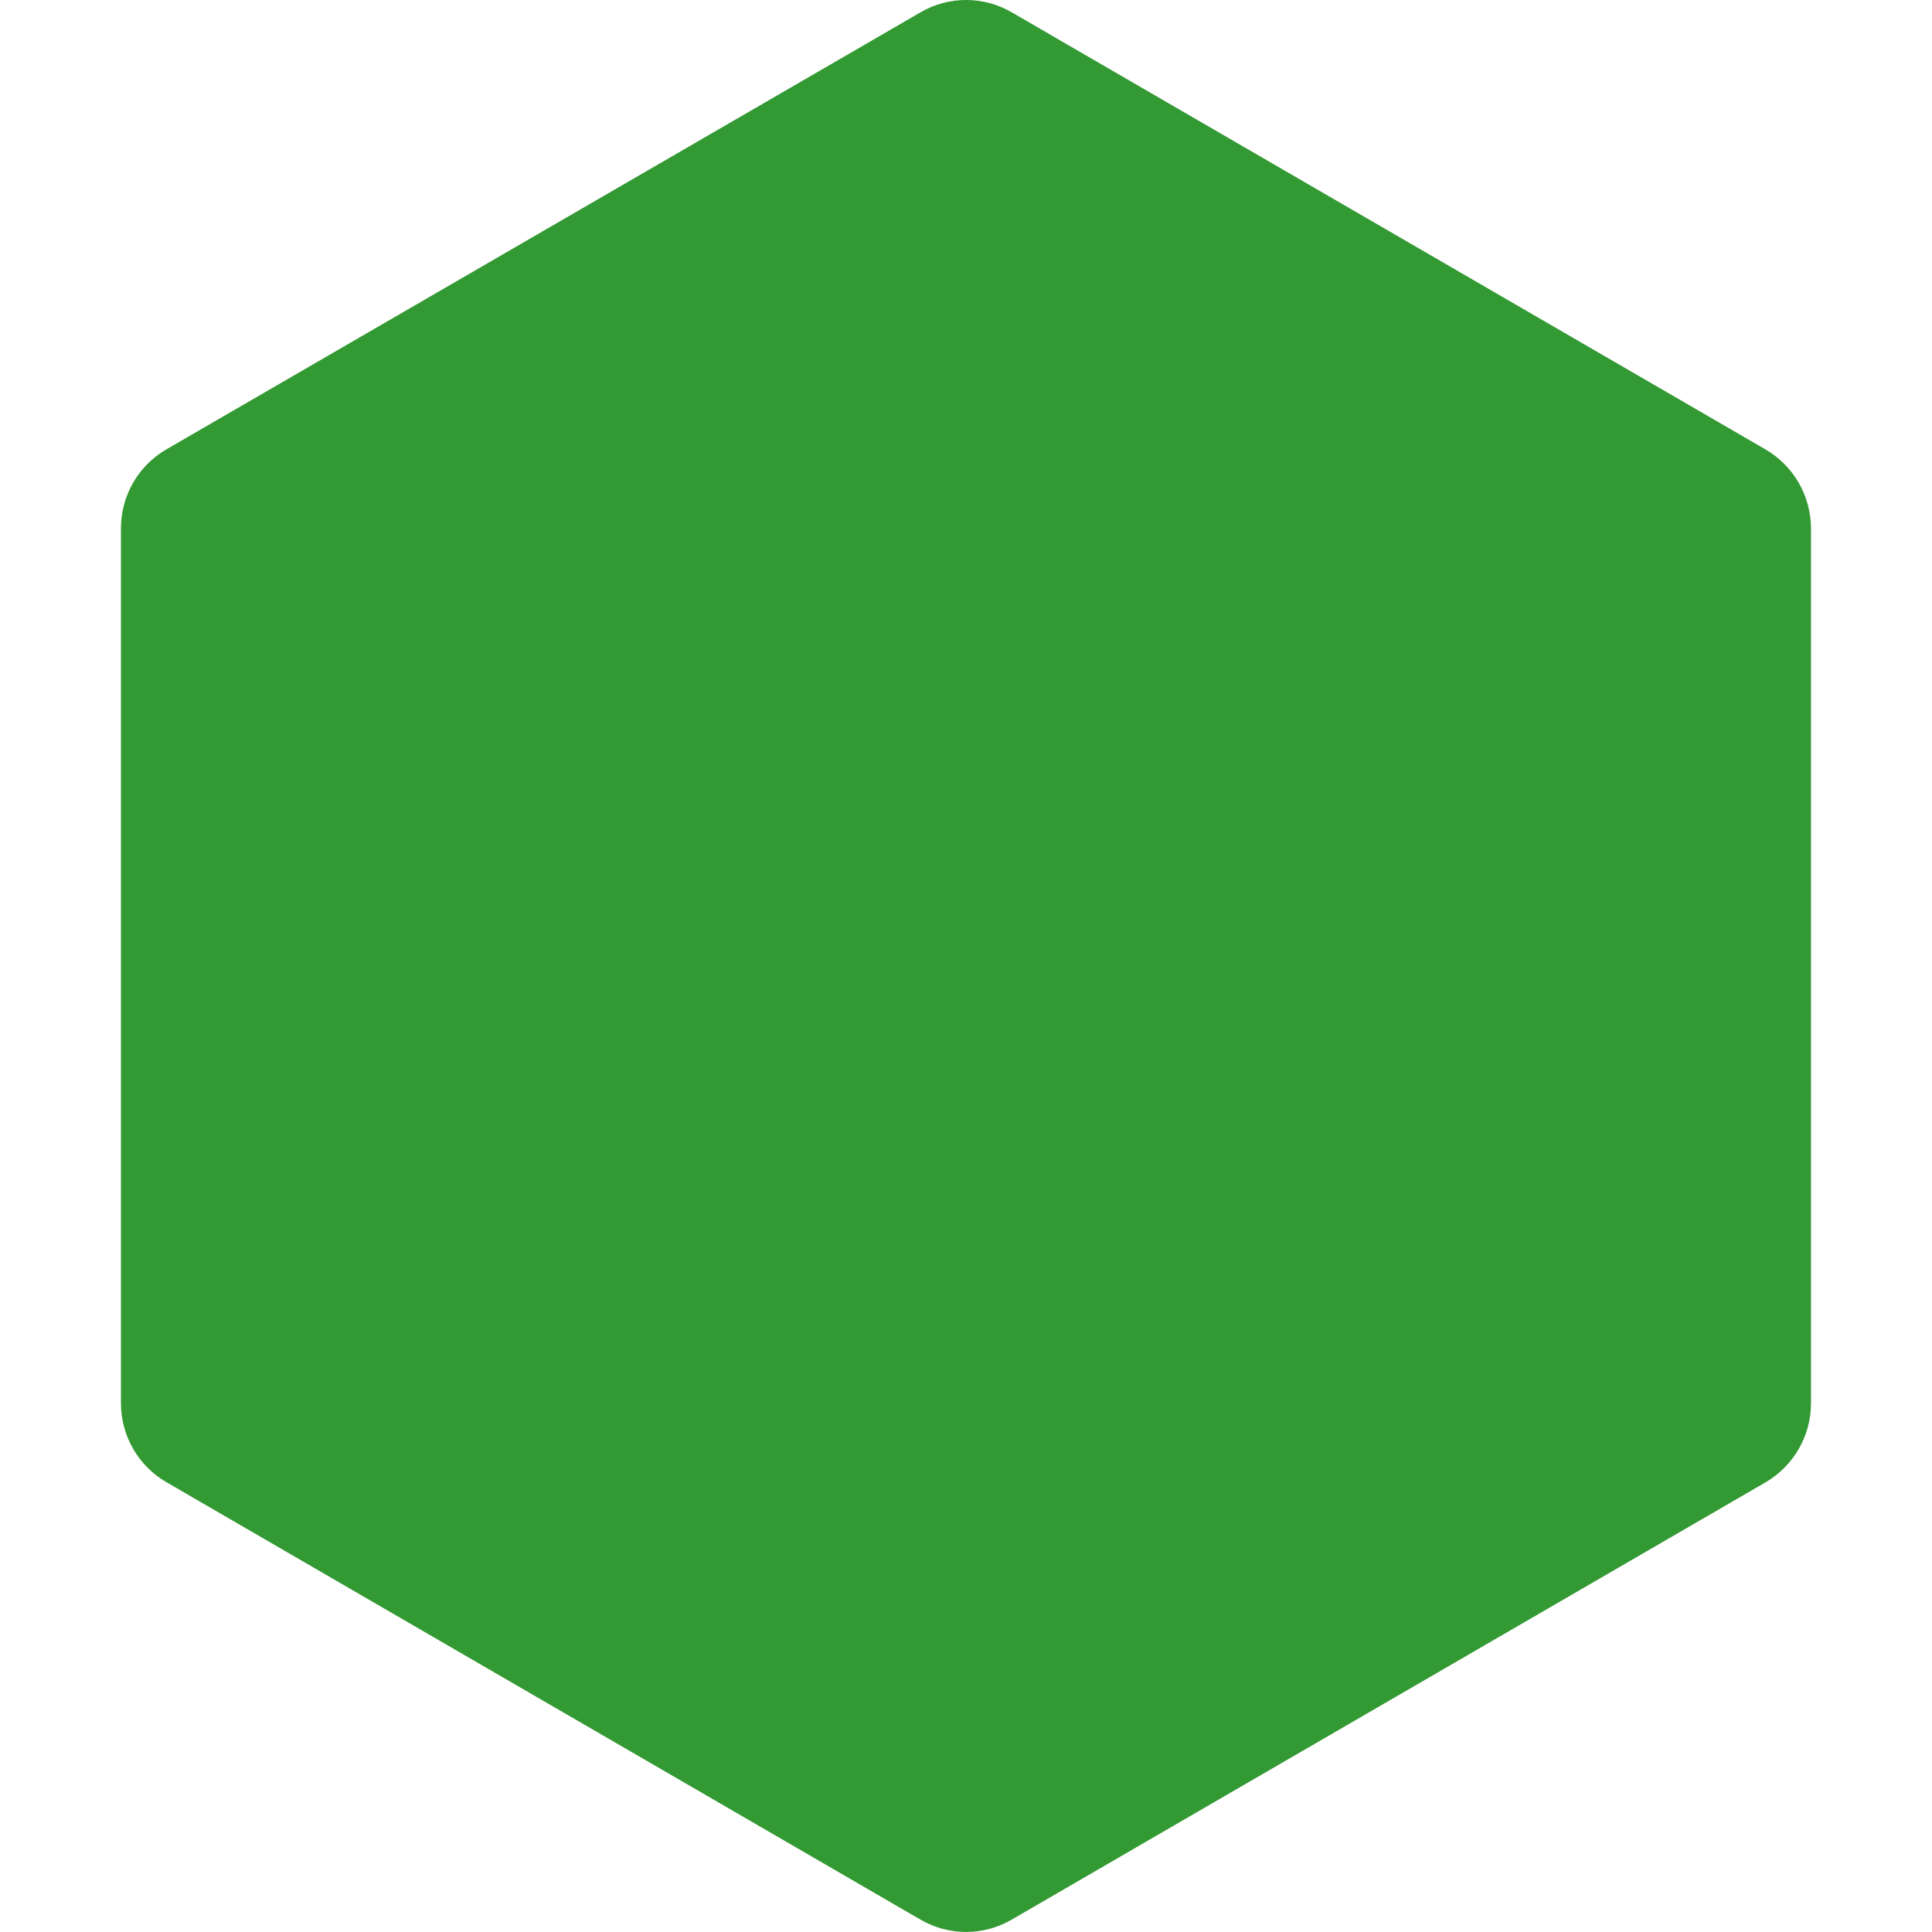
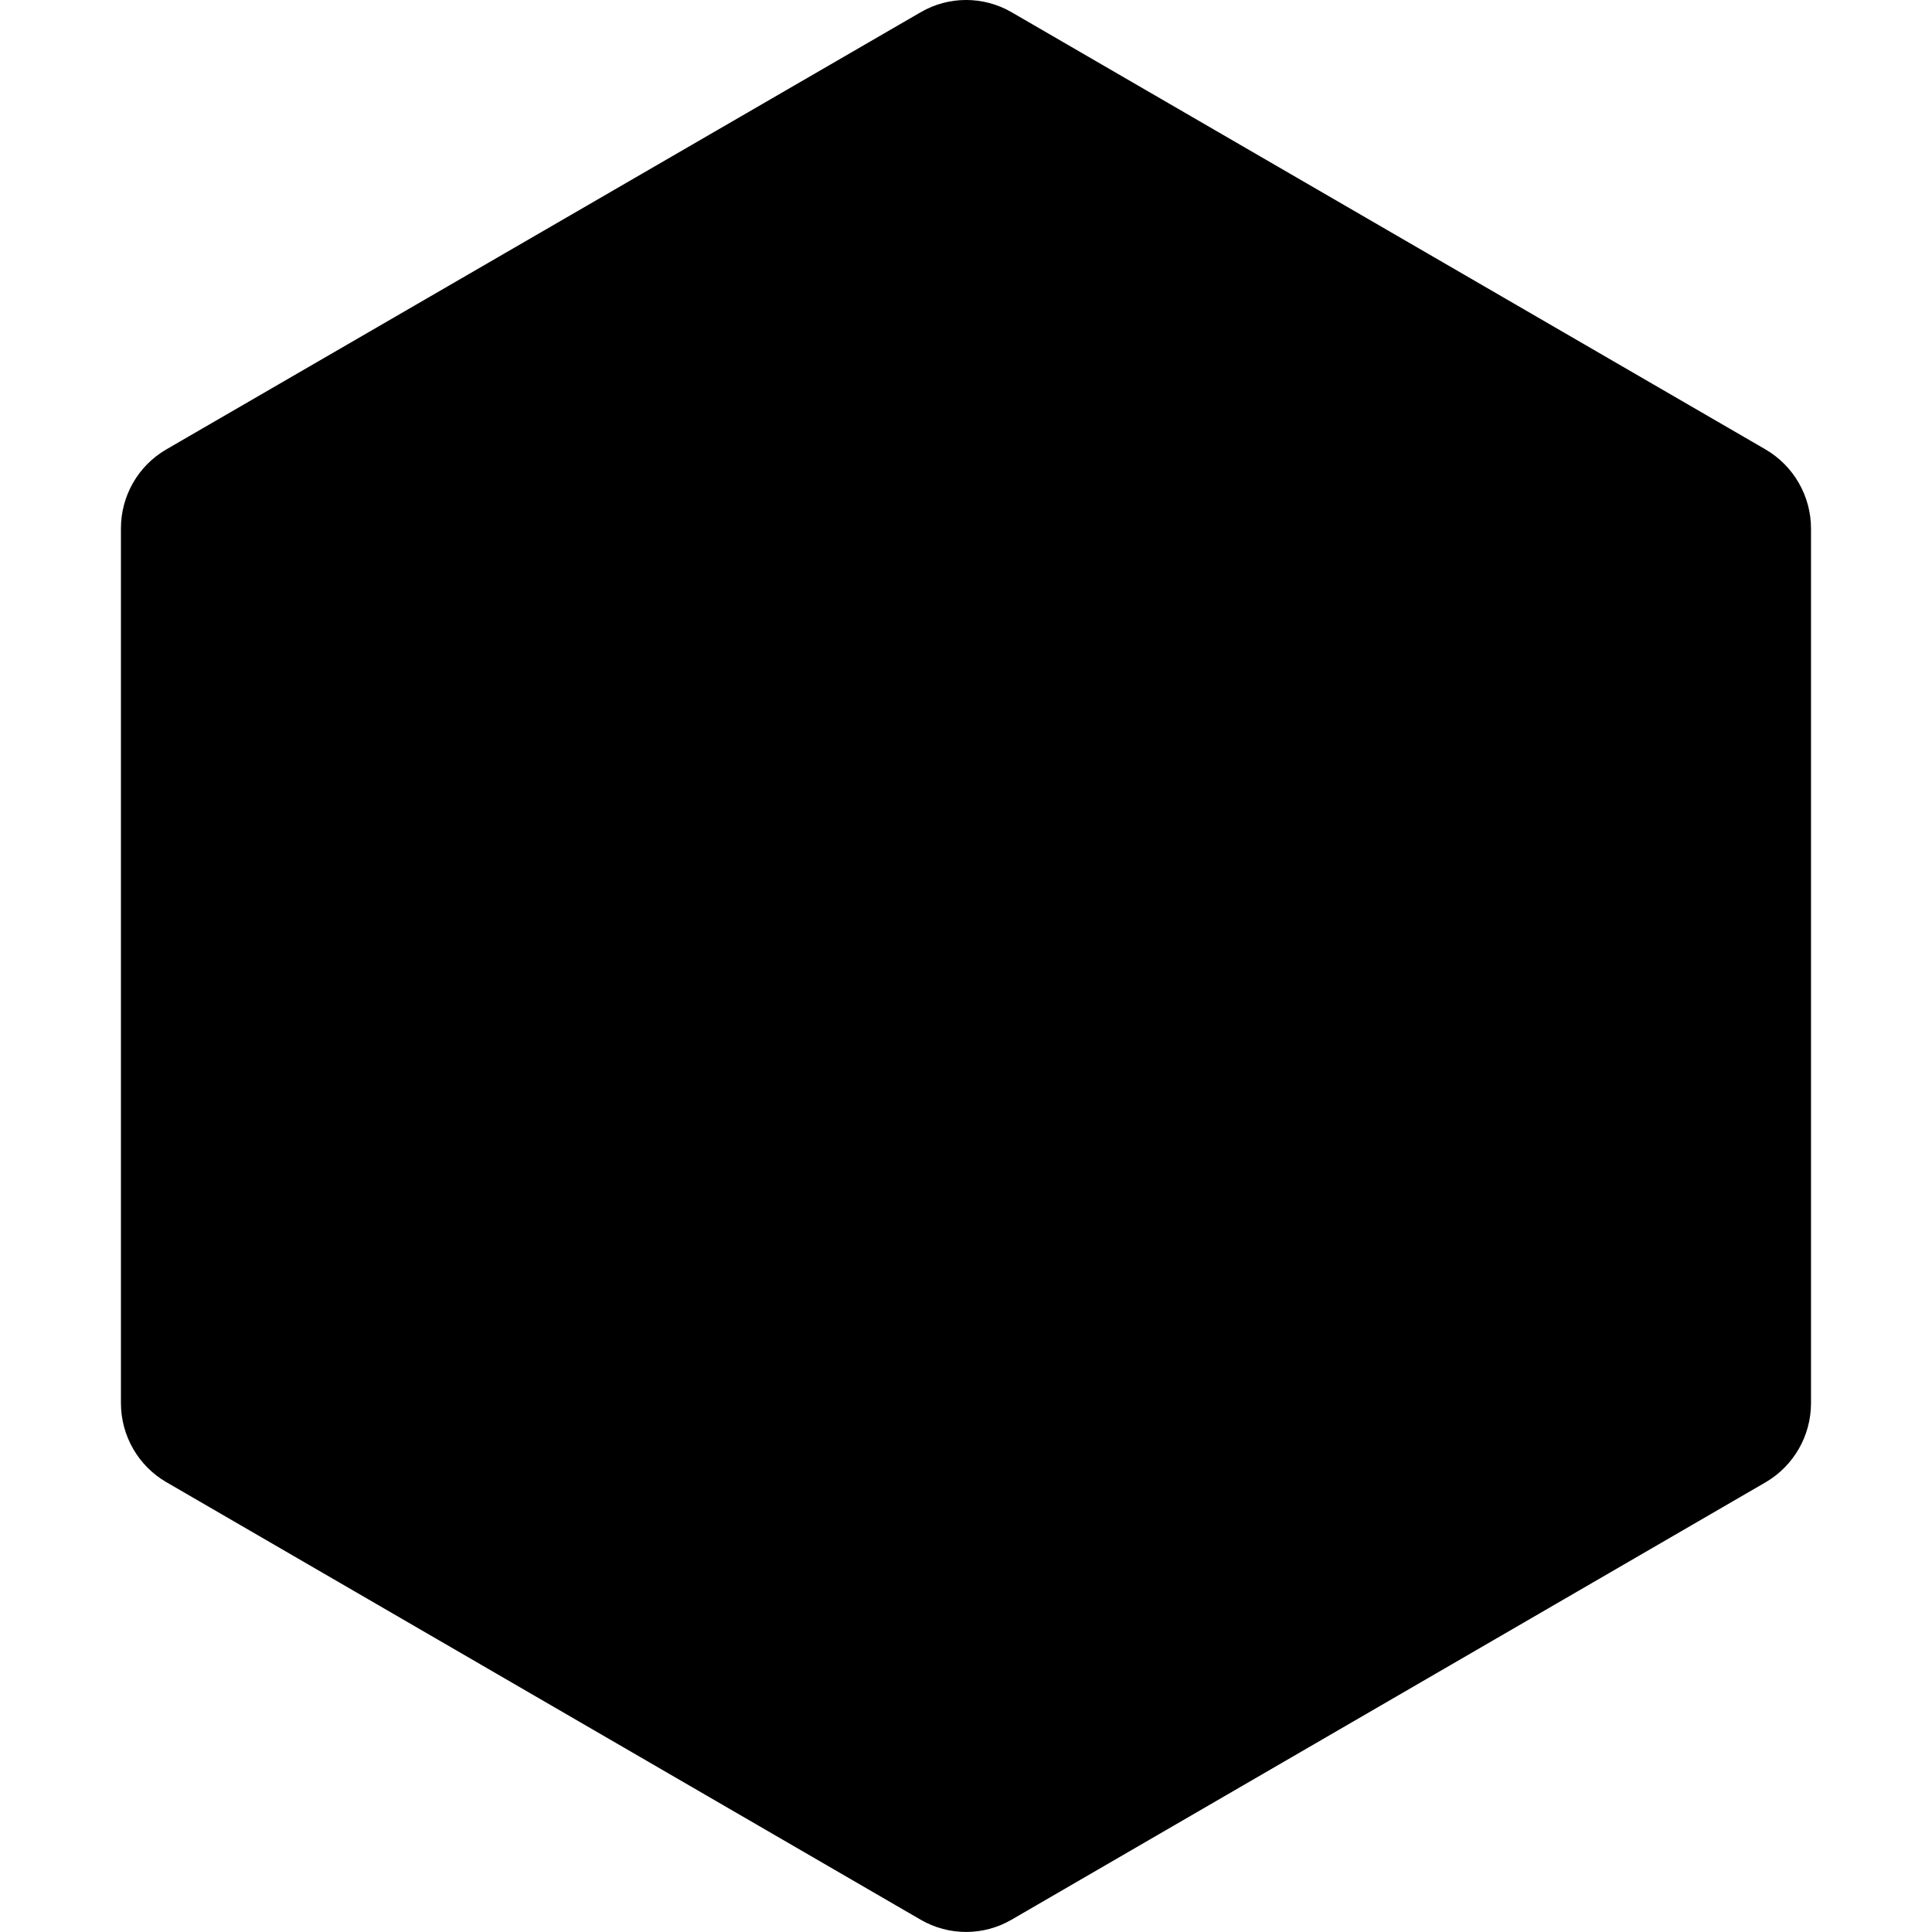
<svg xmlns="http://www.w3.org/2000/svg" version="1.1" width="32" height="32" viewBox="0 0 32 32">
-   <path fill="#393" d="M15.247 0.204l-12.493 7.24c-0.467 0.271-0.752 0.771-0.751 1.311v14.485c0 0.539 0.287 1.040 0.752 1.309l12.493 7.247c0.467 0.271 1.040 0.271 1.507 0l12.488-7.244c0.467-0.273 0.752-0.771 0.753-1.309v-14.488c0-0.539-0.288-1.040-0.755-1.312l-12.485-7.24c-0.467-0.271-1.043-0.271-1.507 0z" />
+   <path d="M15.247 0.204l-12.493 7.24c-0.467 0.271-0.752 0.771-0.751 1.311v14.485c0 0.539 0.287 1.040 0.752 1.309l12.493 7.247c0.467 0.271 1.040 0.271 1.507 0l12.488-7.244c0.467-0.273 0.752-0.771 0.753-1.309v-14.488c0-0.539-0.288-1.040-0.755-1.312l-12.485-7.24c-0.467-0.271-1.043-0.271-1.507 0z" />
</svg>
